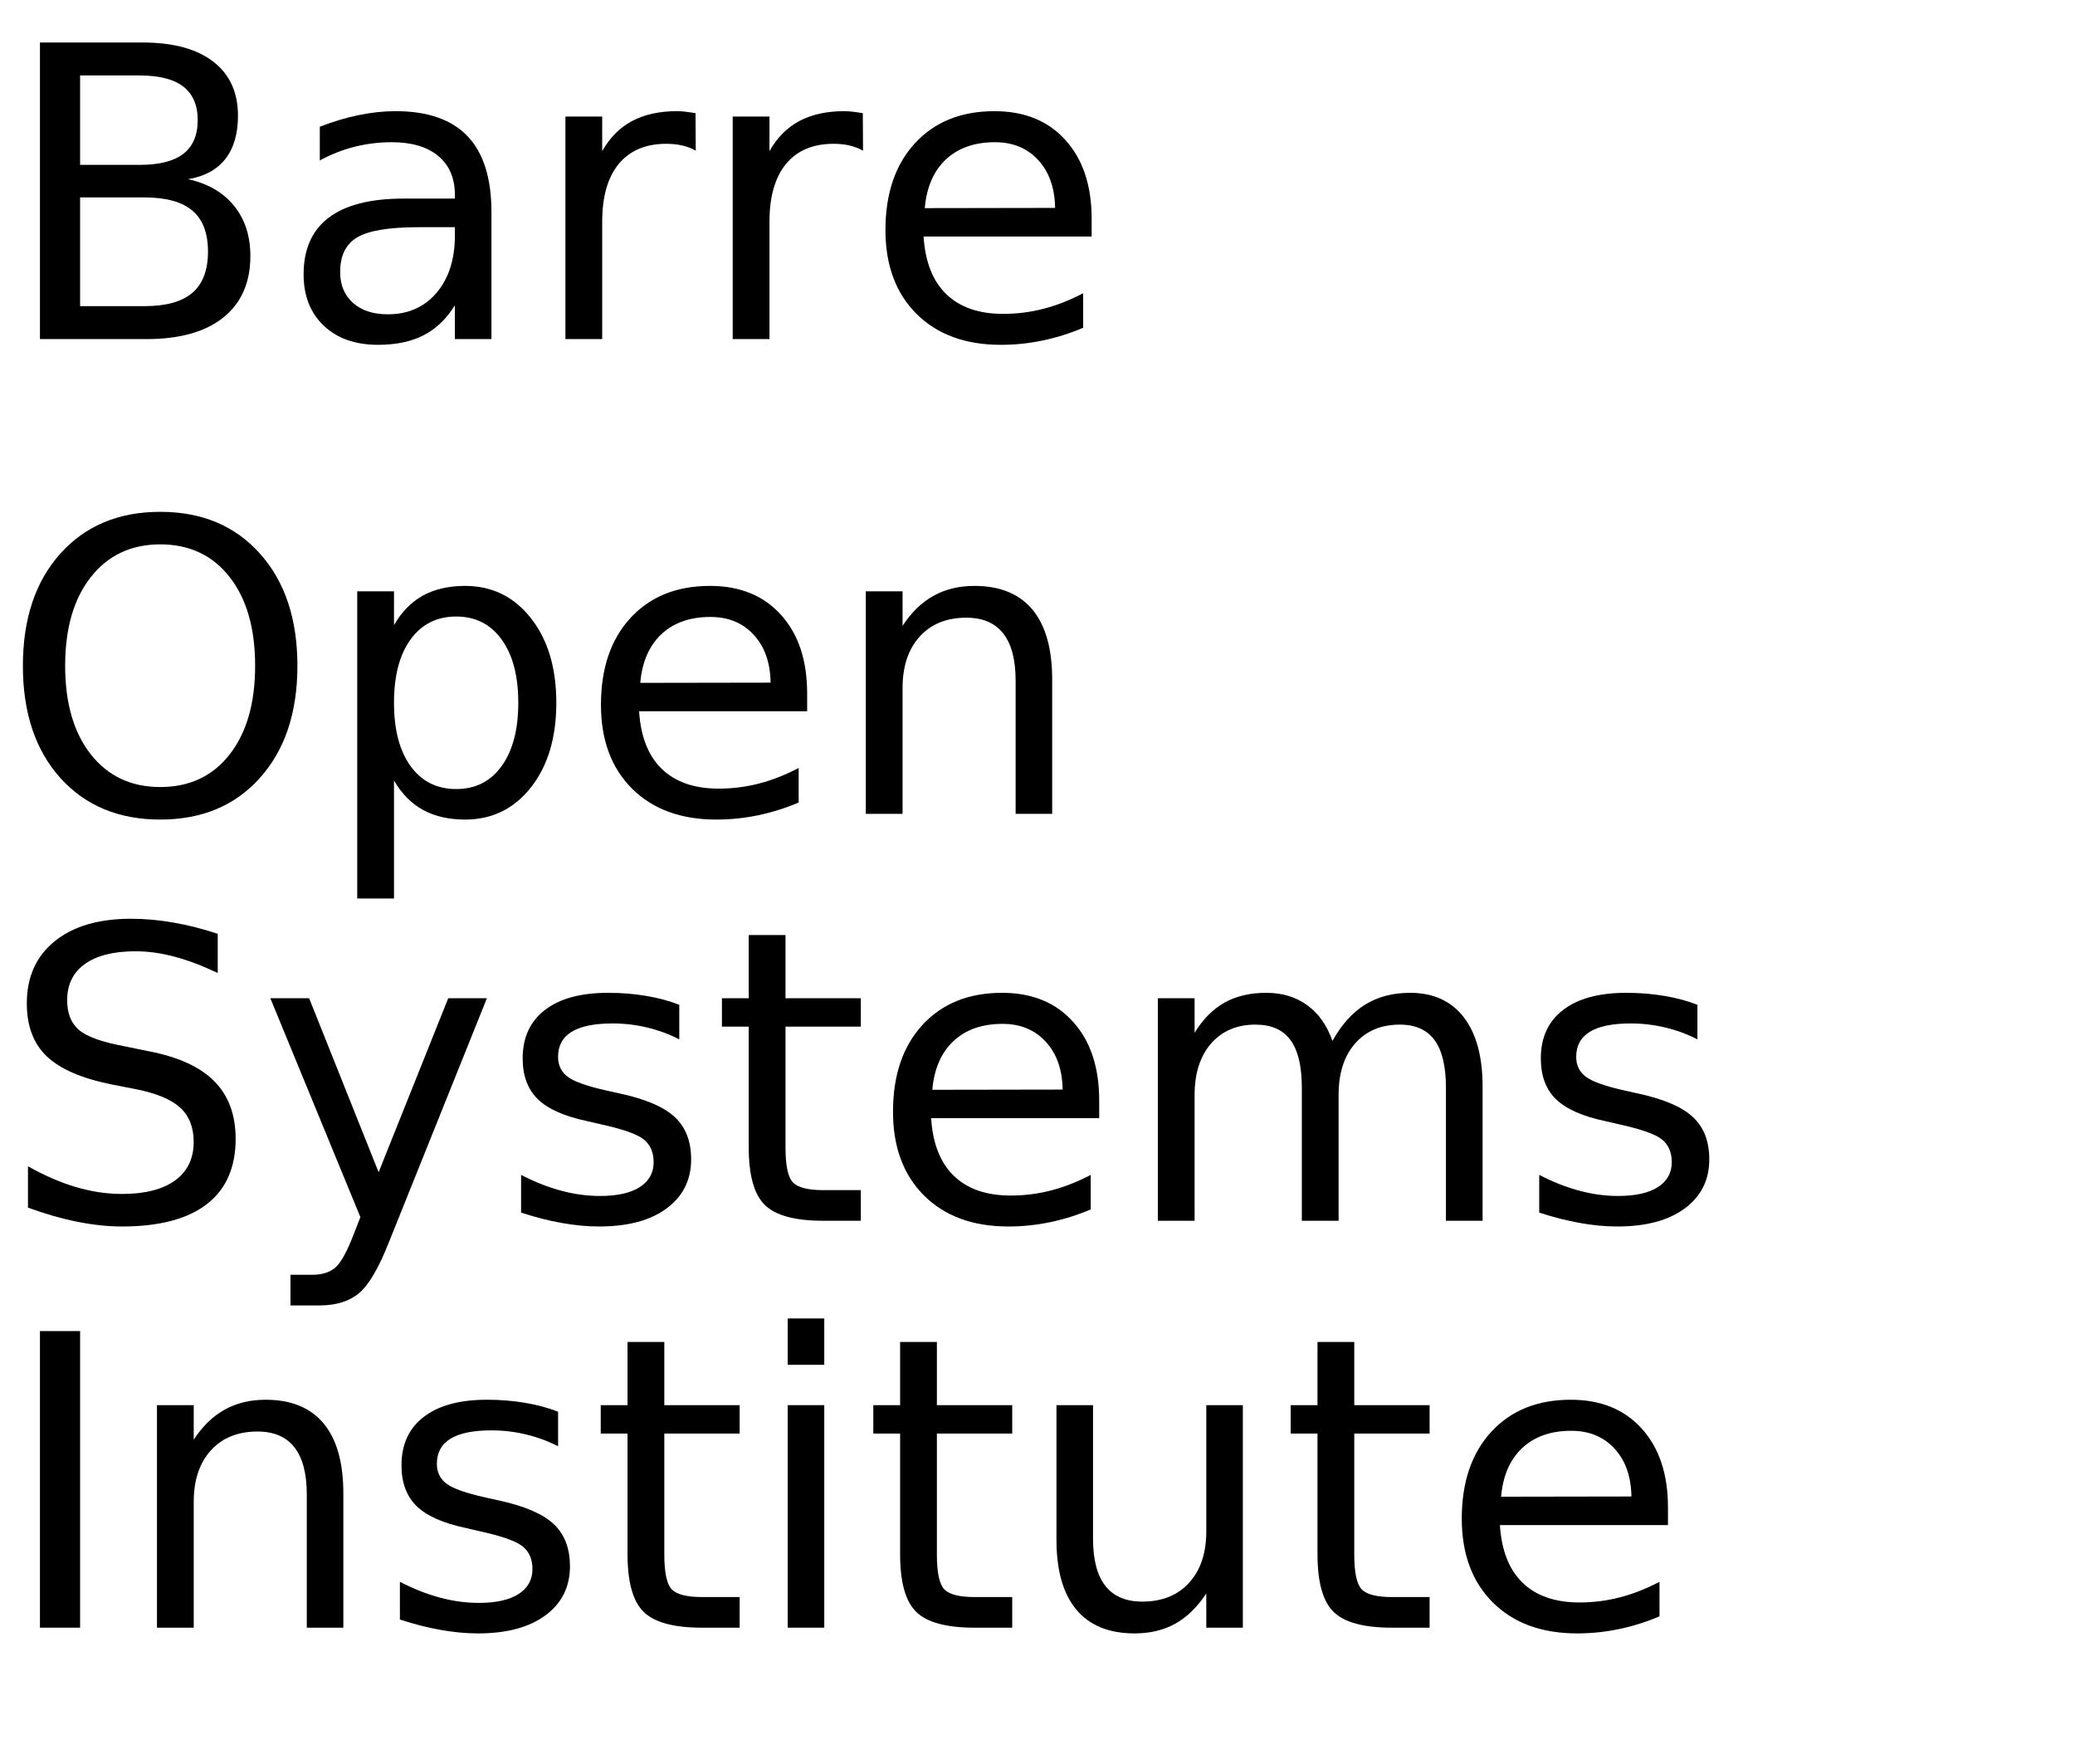
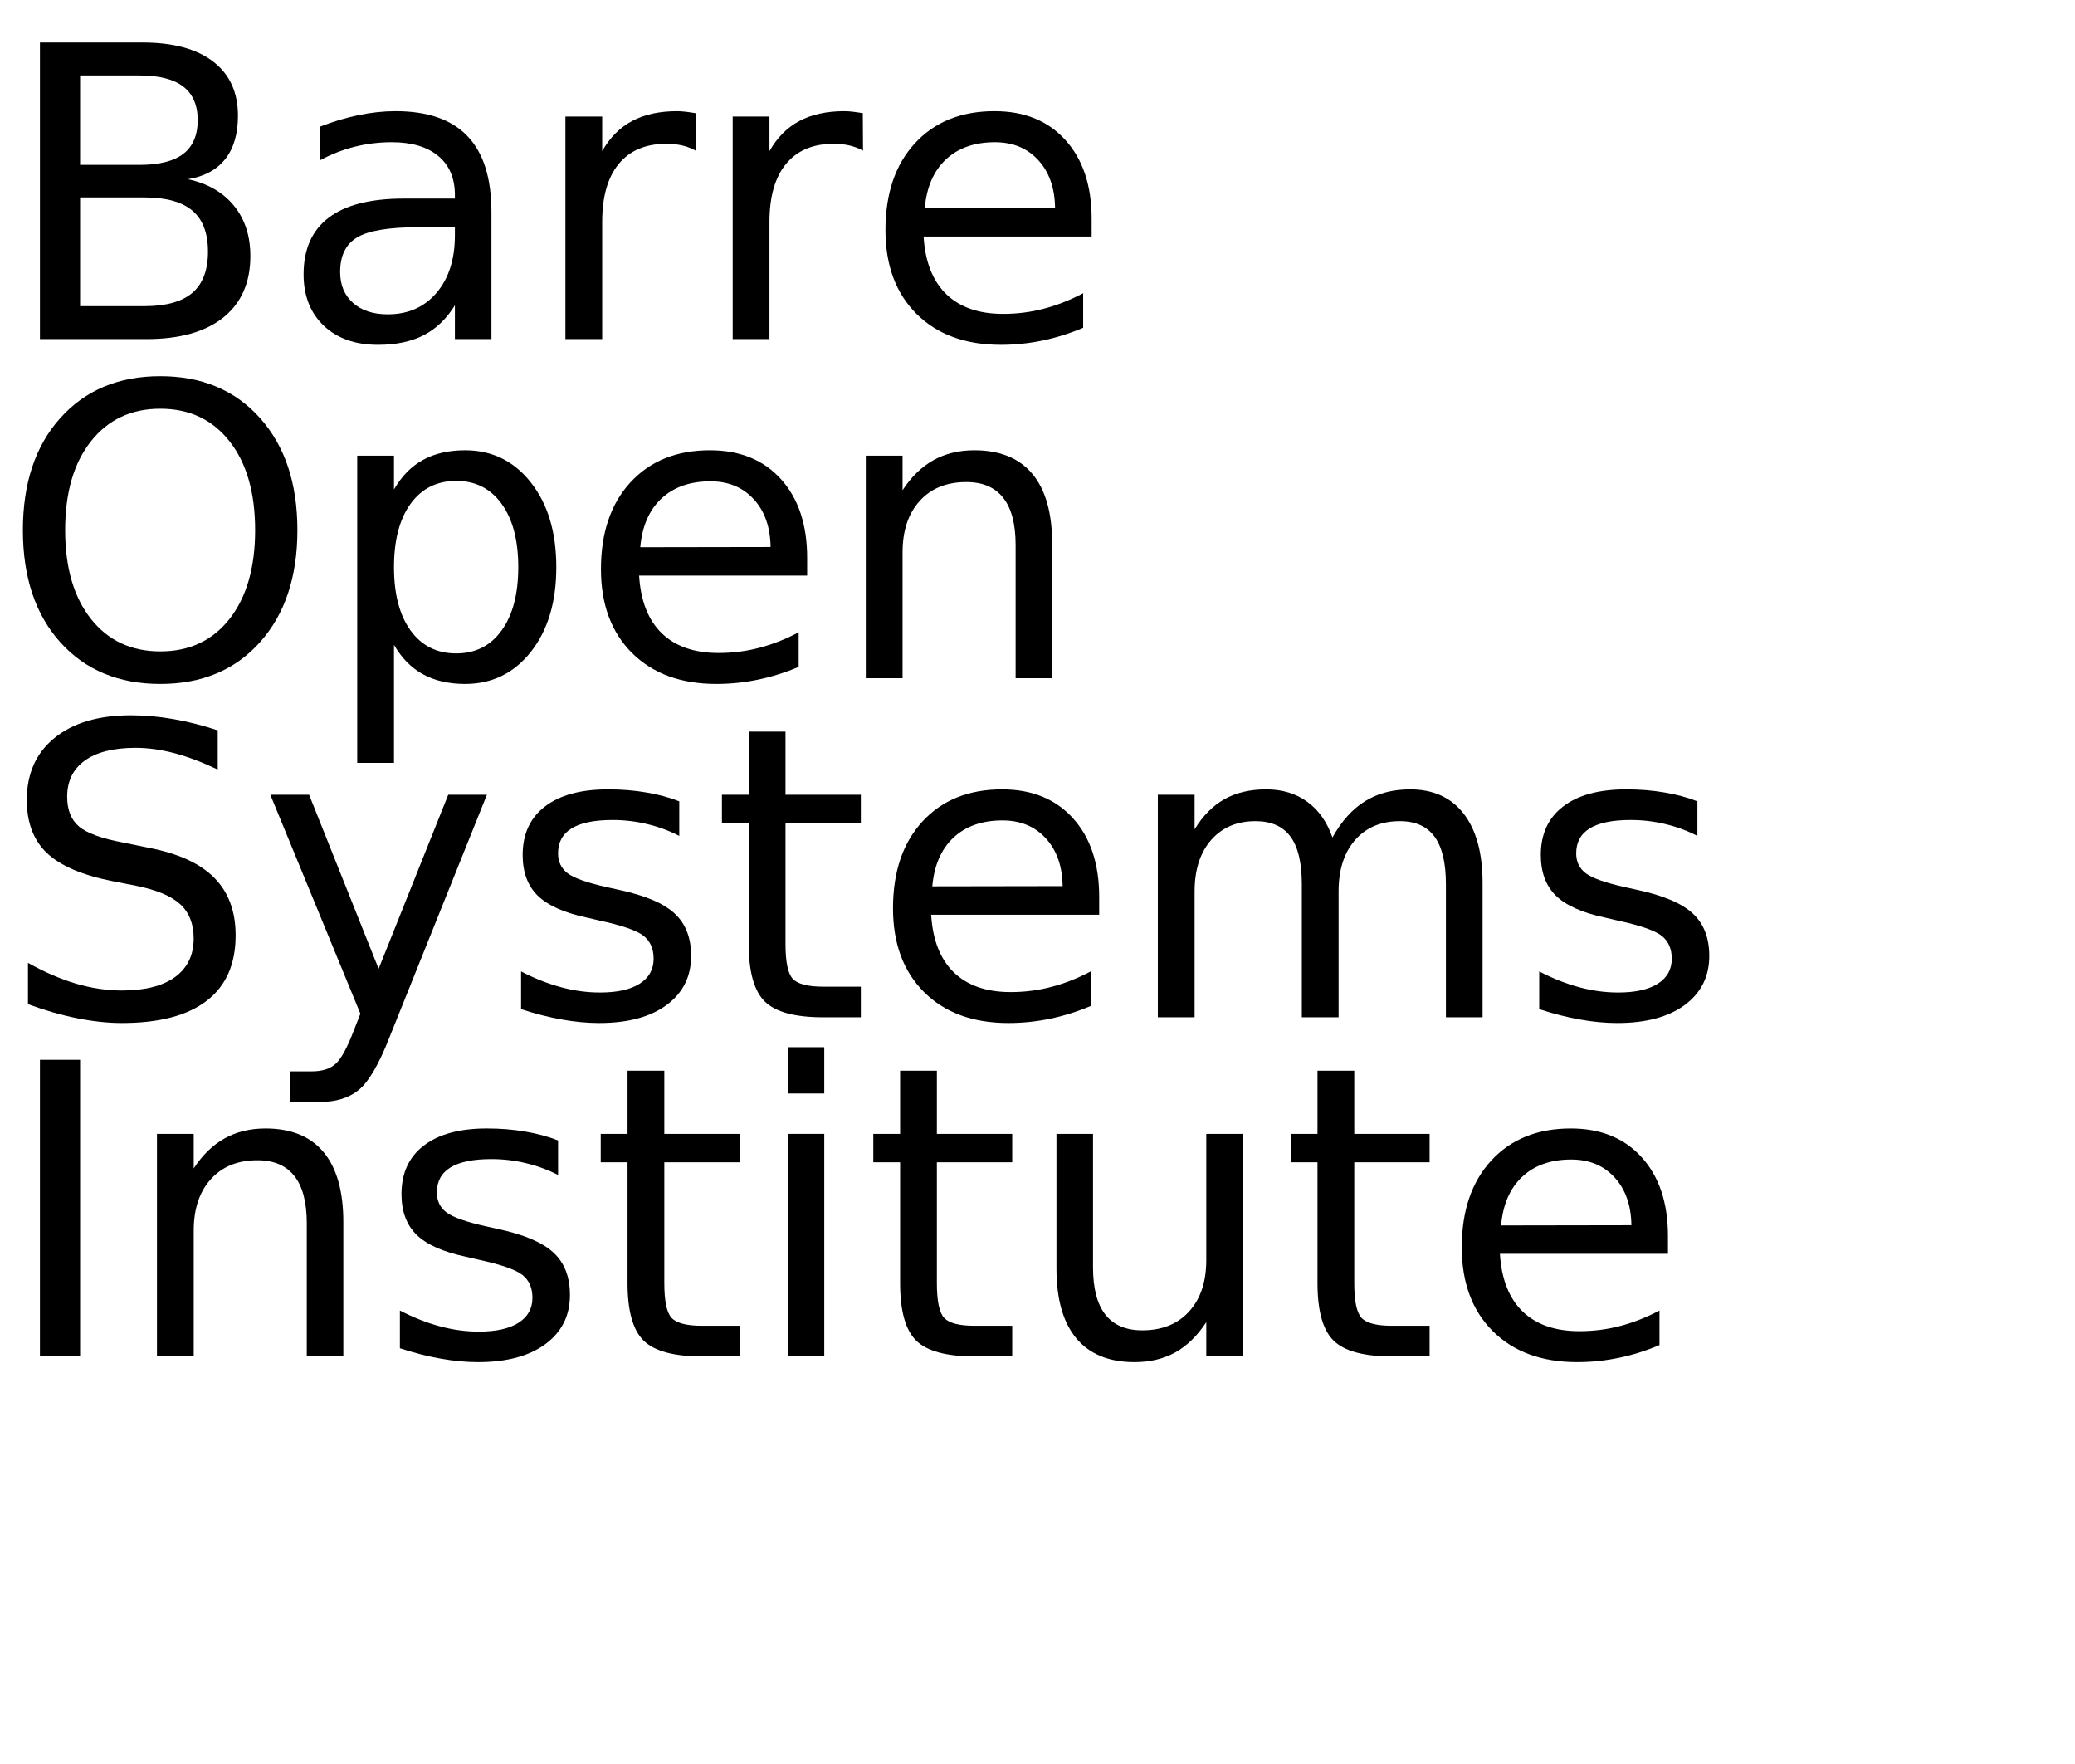
<svg xmlns="http://www.w3.org/2000/svg" xmlns:xlink="http://www.w3.org/1999/xlink" width="306" height="260" viewBox="0 0 306 260">
  <defs>
    <g>
      <g id="glyph-0-0">
        <path d="M 11.812 -20.891 L 11.812 -4.859 L 21.297 -4.859 C 24.484 -4.859 26.844 -5.516 28.375 -6.828 C 29.906 -8.148 30.672 -10.172 30.672 -12.891 C 30.672 -15.629 29.906 -17.645 28.375 -18.938 C 26.844 -20.238 24.484 -20.891 21.297 -20.891 Z M 11.812 -38.875 L 11.812 -25.688 L 20.562 -25.688 C 23.457 -25.688 25.613 -26.227 27.031 -27.312 C 28.445 -28.406 29.156 -30.062 29.156 -32.281 C 29.156 -34.488 28.445 -36.141 27.031 -37.234 C 25.613 -38.328 23.457 -38.875 20.562 -38.875 Z M 5.891 -43.734 L 21 -43.734 C 25.52 -43.734 29 -42.797 31.438 -40.922 C 33.875 -39.047 35.094 -36.383 35.094 -32.938 C 35.094 -30.258 34.469 -28.129 33.219 -26.547 C 31.969 -24.961 30.133 -23.973 27.719 -23.578 C 30.625 -22.953 32.883 -21.648 34.5 -19.672 C 36.113 -17.691 36.922 -15.219 36.922 -12.25 C 36.922 -8.344 35.594 -5.32 32.938 -3.188 C 30.281 -1.062 26.5 0 21.594 0 L 5.891 0 Z M 5.891 -43.734 " />
      </g>
      <g id="glyph-0-1">
        <path d="M 20.562 -16.5 C 16.207 -16.5 13.191 -16 11.516 -15 C 9.836 -14 9 -12.301 9 -9.906 C 9 -7.988 9.629 -6.469 10.891 -5.344 C 12.148 -4.219 13.863 -3.656 16.031 -3.656 C 19.02 -3.656 21.414 -4.711 23.219 -6.828 C 25.02 -8.953 25.922 -11.773 25.922 -15.297 L 25.922 -16.5 Z M 31.312 -18.719 L 31.312 0 L 25.922 0 L 25.922 -4.984 C 24.691 -2.992 23.16 -1.523 21.328 -0.578 C 19.492 0.367 17.25 0.844 14.594 0.844 C 11.227 0.844 8.555 -0.098 6.578 -1.984 C 4.598 -3.867 3.609 -6.391 3.609 -9.547 C 3.609 -13.242 4.844 -16.031 7.312 -17.906 C 9.781 -19.781 13.469 -20.719 18.375 -20.719 L 25.922 -20.719 L 25.922 -21.234 C 25.922 -23.723 25.102 -25.645 23.469 -27 C 21.844 -28.352 19.555 -29.031 16.609 -29.031 C 14.734 -29.031 12.906 -28.805 11.125 -28.359 C 9.352 -27.91 7.645 -27.238 6 -26.344 L 6 -31.312 C 7.977 -32.082 9.895 -32.656 11.75 -33.031 C 13.602 -33.414 15.41 -33.609 17.172 -33.609 C 21.91 -33.609 25.453 -32.375 27.797 -29.906 C 30.141 -27.445 31.312 -23.719 31.312 -18.719 Z M 31.312 -18.719 " />
      </g>
      <g id="glyph-0-2">
        <path d="M 24.672 -27.781 C 24.066 -28.125 23.406 -28.379 22.688 -28.547 C 21.977 -28.711 21.191 -28.797 20.328 -28.797 C 17.285 -28.797 14.945 -27.805 13.312 -25.828 C 11.688 -23.848 10.875 -21 10.875 -17.281 L 10.875 0 L 5.453 0 L 5.453 -32.812 L 10.875 -32.812 L 10.875 -27.719 C 12 -29.707 13.469 -31.188 15.281 -32.156 C 17.102 -33.125 19.316 -33.609 21.922 -33.609 C 22.285 -33.609 22.691 -33.582 23.141 -33.531 C 23.586 -33.477 24.086 -33.406 24.641 -33.312 Z M 24.672 -27.781 " />
      </g>
      <g id="glyph-0-3">
        <path d="M 33.719 -17.75 L 33.719 -15.125 L 8.938 -15.125 C 9.164 -11.406 10.281 -8.57 12.281 -6.625 C 14.289 -4.688 17.082 -3.719 20.656 -3.719 C 22.727 -3.719 24.734 -3.973 26.672 -4.484 C 28.617 -4.992 30.551 -5.754 32.469 -6.766 L 32.469 -1.672 C 30.531 -0.848 28.547 -0.223 26.516 0.203 C 24.484 0.629 22.422 0.844 20.328 0.844 C 15.098 0.844 10.953 -0.676 7.891 -3.719 C 4.836 -6.77 3.312 -10.891 3.312 -16.078 C 3.312 -21.453 4.758 -25.719 7.656 -28.875 C 10.562 -32.031 14.473 -33.609 19.391 -33.609 C 23.805 -33.609 27.297 -32.188 29.859 -29.344 C 32.43 -26.5 33.719 -22.633 33.719 -17.75 Z M 28.328 -19.344 C 28.285 -22.289 27.457 -24.641 25.844 -26.391 C 24.238 -28.148 22.109 -29.031 19.453 -29.031 C 16.441 -29.031 14.031 -28.18 12.219 -26.484 C 10.414 -24.785 9.379 -22.395 9.109 -19.312 Z M 28.328 -19.344 " />
      </g>
      <g id="glyph-0-4">
        <path d="M 23.641 -39.734 C 19.348 -39.734 15.938 -38.129 13.406 -34.922 C 10.875 -31.723 9.609 -27.359 9.609 -21.828 C 9.609 -16.316 10.875 -11.957 13.406 -8.75 C 15.938 -5.551 19.348 -3.953 23.641 -3.953 C 27.941 -3.953 31.348 -5.551 33.859 -8.75 C 36.367 -11.957 37.625 -16.316 37.625 -21.828 C 37.625 -27.359 36.367 -31.723 33.859 -34.922 C 31.348 -38.129 27.941 -39.734 23.641 -39.734 Z M 23.641 -44.531 C 29.773 -44.531 34.676 -42.473 38.344 -38.359 C 42.02 -34.254 43.859 -28.742 43.859 -21.828 C 43.859 -14.93 42.02 -9.426 38.344 -5.312 C 34.676 -1.207 29.773 0.844 23.641 0.844 C 17.492 0.844 12.578 -1.203 8.891 -5.297 C 5.211 -9.398 3.375 -14.91 3.375 -21.828 C 3.375 -28.742 5.211 -34.254 8.891 -38.359 C 12.578 -42.473 17.492 -44.531 23.641 -44.531 Z M 23.641 -44.531 " />
      </g>
      <g id="glyph-0-5">
        <path d="M 10.875 -4.922 L 10.875 12.484 L 5.453 12.484 L 5.453 -32.812 L 10.875 -32.812 L 10.875 -27.828 C 12 -29.785 13.426 -31.238 15.156 -32.188 C 16.883 -33.133 18.953 -33.609 21.359 -33.609 C 25.336 -33.609 28.57 -32.023 31.062 -28.859 C 33.562 -25.691 34.812 -21.531 34.812 -16.375 C 34.812 -11.219 33.562 -7.055 31.062 -3.891 C 28.57 -0.734 25.336 0.844 21.359 0.844 C 18.953 0.844 16.883 0.367 15.156 -0.578 C 13.426 -1.523 12 -2.973 10.875 -4.922 Z M 29.203 -16.375 C 29.203 -20.344 28.383 -23.453 26.75 -25.703 C 25.125 -27.961 22.891 -29.094 20.047 -29.094 C 17.191 -29.094 14.945 -27.961 13.312 -25.703 C 11.688 -23.453 10.875 -20.344 10.875 -16.375 C 10.875 -12.414 11.688 -9.305 13.312 -7.047 C 14.945 -4.785 17.191 -3.656 20.047 -3.656 C 22.891 -3.656 25.125 -4.785 26.75 -7.047 C 28.383 -9.305 29.203 -12.414 29.203 -16.375 Z M 29.203 -16.375 " />
      </g>
      <g id="glyph-0-6">
        <path d="M 32.938 -19.812 L 32.938 0 L 27.547 0 L 27.547 -19.625 C 27.547 -22.727 26.938 -25.051 25.719 -26.594 C 24.508 -28.145 22.695 -28.922 20.281 -28.922 C 17.363 -28.922 15.066 -27.988 13.391 -26.125 C 11.711 -24.27 10.875 -21.742 10.875 -18.547 L 10.875 0 L 5.453 0 L 5.453 -32.812 L 10.875 -32.812 L 10.875 -27.719 C 12.156 -29.688 13.672 -31.16 15.422 -32.141 C 17.172 -33.117 19.188 -33.609 21.469 -33.609 C 25.238 -33.609 28.094 -32.441 30.031 -30.109 C 31.969 -27.773 32.938 -24.344 32.938 -19.812 Z M 32.938 -19.812 " />
      </g>
      <g id="glyph-0-7">
        <path d="M 32.109 -42.312 L 32.109 -36.531 C 29.859 -37.602 27.738 -38.406 25.75 -38.938 C 23.758 -39.469 21.836 -39.734 19.984 -39.734 C 16.754 -39.734 14.266 -39.109 12.516 -37.859 C 10.773 -36.609 9.906 -34.828 9.906 -32.516 C 9.906 -30.586 10.484 -29.129 11.641 -28.141 C 12.805 -27.148 15.008 -26.352 18.25 -25.75 L 21.828 -25.016 C 26.242 -24.18 29.5 -22.703 31.594 -20.578 C 33.695 -18.461 34.75 -15.629 34.75 -12.078 C 34.75 -7.836 33.328 -4.625 30.484 -2.438 C 27.641 -0.25 23.473 0.844 17.984 0.844 C 15.922 0.844 13.719 0.609 11.375 0.141 C 9.039 -0.328 6.625 -1.02 4.125 -1.938 L 4.125 -8.031 C 6.531 -6.676 8.883 -5.656 11.188 -4.969 C 13.5 -4.289 15.766 -3.953 17.984 -3.953 C 21.367 -3.953 23.977 -4.613 25.812 -5.938 C 27.645 -7.27 28.562 -9.164 28.562 -11.625 C 28.562 -13.781 27.898 -15.461 26.578 -16.672 C 25.266 -17.879 23.102 -18.785 20.094 -19.391 L 16.5 -20.094 C 12.082 -20.977 8.883 -22.359 6.906 -24.234 C 4.938 -26.109 3.953 -28.711 3.953 -32.047 C 3.953 -35.922 5.312 -38.969 8.031 -41.188 C 10.758 -43.414 14.52 -44.531 19.312 -44.531 C 21.363 -44.531 23.453 -44.344 25.578 -43.969 C 27.703 -43.602 29.879 -43.051 32.109 -42.312 Z M 32.109 -42.312 " />
      </g>
      <g id="glyph-0-8">
        <path d="M 19.312 3.047 C 17.781 6.953 16.289 9.5 14.844 10.688 C 13.406 11.883 11.473 12.484 9.047 12.484 L 4.75 12.484 L 4.75 7.969 L 7.906 7.969 C 9.395 7.969 10.547 7.613 11.359 6.906 C 12.18 6.207 13.094 4.551 14.094 1.938 L 15.062 -0.531 L 1.781 -32.812 L 7.5 -32.812 L 17.75 -7.156 L 28.016 -32.812 L 33.719 -32.812 Z M 19.312 3.047 " />
      </g>
      <g id="glyph-0-9">
        <path d="M 26.578 -31.844 L 26.578 -26.75 C 25.047 -27.531 23.457 -28.113 21.812 -28.5 C 20.176 -28.895 18.484 -29.094 16.734 -29.094 C 14.055 -29.094 12.047 -28.68 10.703 -27.859 C 9.367 -27.035 8.703 -25.805 8.703 -24.172 C 8.703 -22.922 9.18 -21.938 10.141 -21.219 C 11.098 -20.508 13.02 -19.832 15.906 -19.188 L 17.75 -18.781 C 21.582 -17.957 24.301 -16.797 25.906 -15.297 C 27.52 -13.805 28.328 -11.723 28.328 -9.047 C 28.328 -6.004 27.117 -3.594 24.703 -1.812 C 22.297 -0.039 18.984 0.844 14.766 0.844 C 13.004 0.844 11.172 0.672 9.266 0.328 C 7.367 -0.004 5.363 -0.516 3.25 -1.203 L 3.25 -6.766 C 5.238 -5.734 7.203 -4.957 9.141 -4.438 C 11.078 -3.914 12.992 -3.656 14.891 -3.656 C 17.422 -3.656 19.367 -4.086 20.734 -4.953 C 22.109 -5.828 22.797 -7.055 22.797 -8.641 C 22.797 -10.109 22.301 -11.234 21.312 -12.016 C 20.32 -12.797 18.16 -13.547 14.828 -14.266 L 12.953 -14.703 C 9.609 -15.41 7.191 -16.488 5.703 -17.938 C 4.223 -19.395 3.484 -21.395 3.484 -23.938 C 3.484 -27.02 4.578 -29.398 6.766 -31.078 C 8.953 -32.766 12.055 -33.609 16.078 -33.609 C 18.078 -33.609 19.953 -33.457 21.703 -33.156 C 23.461 -32.863 25.086 -32.426 26.578 -31.844 Z M 26.578 -31.844 " />
      </g>
      <g id="glyph-0-10">
        <path d="M 10.984 -42.125 L 10.984 -32.812 L 22.094 -32.812 L 22.094 -28.625 L 10.984 -28.625 L 10.984 -10.812 C 10.984 -8.133 11.348 -6.414 12.078 -5.656 C 12.816 -4.895 14.305 -4.516 16.547 -4.516 L 22.094 -4.516 L 22.094 0 L 16.547 0 C 12.391 0 9.52 -0.773 7.938 -2.328 C 6.352 -3.879 5.562 -6.707 5.562 -10.812 L 5.562 -28.625 L 1.609 -28.625 L 1.609 -32.812 L 5.562 -32.812 L 5.562 -42.125 Z M 10.984 -42.125 " />
      </g>
      <g id="glyph-0-11">
        <path d="M 31.203 -26.516 C 32.547 -28.93 34.156 -30.719 36.031 -31.875 C 37.906 -33.031 40.113 -33.609 42.656 -33.609 C 46.07 -33.609 48.707 -32.41 50.562 -30.016 C 52.414 -27.617 53.344 -24.219 53.344 -19.812 L 53.344 0 L 47.938 0 L 47.938 -19.625 C 47.938 -22.77 47.379 -25.102 46.266 -26.625 C 45.148 -28.156 43.445 -28.922 41.156 -28.922 C 38.363 -28.922 36.156 -27.988 34.531 -26.125 C 32.914 -24.27 32.109 -21.742 32.109 -18.547 L 32.109 0 L 26.688 0 L 26.688 -19.625 C 26.688 -22.789 26.129 -25.129 25.016 -26.641 C 23.898 -28.16 22.18 -28.922 19.859 -28.922 C 17.109 -28.922 14.922 -27.988 13.297 -26.125 C 11.68 -24.258 10.875 -21.734 10.875 -18.547 L 10.875 0 L 5.453 0 L 5.453 -32.812 L 10.875 -32.812 L 10.875 -27.719 C 12.102 -29.727 13.578 -31.211 15.297 -32.172 C 17.016 -33.129 19.055 -33.609 21.422 -33.609 C 23.797 -33.609 25.816 -33 27.484 -31.781 C 29.16 -30.57 30.398 -28.816 31.203 -26.516 Z M 31.203 -26.516 " />
      </g>
      <g id="glyph-0-12">
        <path d="M 5.891 -43.734 L 11.812 -43.734 L 11.812 0 L 5.891 0 Z M 5.891 -43.734 " />
      </g>
      <g id="glyph-0-13">
        <path d="M 5.656 -32.812 L 11.047 -32.812 L 11.047 0 L 5.656 0 Z M 5.656 -45.594 L 11.047 -45.594 L 11.047 -38.766 L 5.656 -38.766 Z M 5.656 -45.594 " />
      </g>
      <g id="glyph-0-14">
        <path d="M 5.094 -12.953 L 5.094 -32.812 L 10.484 -32.812 L 10.484 -13.156 C 10.484 -10.051 11.086 -7.723 12.297 -6.172 C 13.516 -4.617 15.332 -3.844 17.75 -3.844 C 20.664 -3.844 22.969 -4.77 24.656 -6.625 C 26.344 -8.477 27.188 -11.004 27.188 -14.203 L 27.188 -32.812 L 32.578 -32.812 L 32.578 0 L 27.188 0 L 27.188 -5.047 C 25.875 -3.047 24.352 -1.562 22.625 -0.594 C 20.906 0.363 18.898 0.844 16.609 0.844 C 12.836 0.844 9.973 -0.328 8.016 -2.672 C 6.066 -5.016 5.094 -8.441 5.094 -12.953 Z M 18.656 -33.609 Z M 18.656 -33.609 " />
      </g>
    </g>
  </defs>
  <g fill="rgb(0%, 0%, 0%)" fill-opacity="1">
    <use xlink:href="#glyph-0-0" x="0" y="50" />
    <use xlink:href="#glyph-0-1" x="41.162" y="50" />
    <use xlink:href="#glyph-0-2" x="77.93" y="50" />
    <use xlink:href="#glyph-0-2" x="102.598" y="50" />
    <use xlink:href="#glyph-0-3" x="127.266" y="50" />
  </g>
  <g fill="rgb(0%, 0%, 0%)" fill-opacity="1">
-     <use xlink:href="#glyph-0-4" x="0" y="120" />
-     <use xlink:href="#glyph-0-5" x="47.227" y="120" />
-     <use xlink:href="#glyph-0-3" x="85.312" y="120" />
-     <use xlink:href="#glyph-0-6" x="122.227" y="120" />
+     <use xlink:href="#glyph-0-4" x="0" y="100" />
+     <use xlink:href="#glyph-0-5" x="47.227" y="100" />
+     <use xlink:href="#glyph-0-3" x="85.312" y="100" />
+     <use xlink:href="#glyph-0-6" x="122.227" y="100" />
  </g>
  <g fill="rgb(0%, 0%, 0%)" fill-opacity="1">
-     <use xlink:href="#glyph-0-7" x="0" y="180" />
-     <use xlink:href="#glyph-0-8" x="38.086" y="180" />
-     <use xlink:href="#glyph-0-9" x="73.594" y="180" />
-     <use xlink:href="#glyph-0-10" x="104.854" y="180" />
-     <use xlink:href="#glyph-0-3" x="128.379" y="180" />
-     <use xlink:href="#glyph-0-11" x="165.293" y="180" />
-     <use xlink:href="#glyph-0-9" x="223.74" y="180" />
+     <use xlink:href="#glyph-0-7" x="0" y="150" />
+     <use xlink:href="#glyph-0-8" x="38.086" y="150" />
+     <use xlink:href="#glyph-0-9" x="73.594" y="150" />
+     <use xlink:href="#glyph-0-10" x="104.854" y="150" />
+     <use xlink:href="#glyph-0-3" x="128.379" y="150" />
+     <use xlink:href="#glyph-0-11" x="165.293" y="150" />
+     <use xlink:href="#glyph-0-9" x="223.74" y="150" />
  </g>
  <g fill="rgb(0%, 0%, 0%)" fill-opacity="1">
-     <use xlink:href="#glyph-0-12" x="0" y="240" />
-     <use xlink:href="#glyph-0-6" x="17.695" y="240" />
-     <use xlink:href="#glyph-0-9" x="55.723" y="240" />
-     <use xlink:href="#glyph-0-10" x="86.982" y="240" />
-     <use xlink:href="#glyph-0-13" x="110.508" y="240" />
-     <use xlink:href="#glyph-0-10" x="127.178" y="240" />
-     <use xlink:href="#glyph-0-14" x="150.703" y="240" />
-     <use xlink:href="#glyph-0-10" x="188.73" y="240" />
-     <use xlink:href="#glyph-0-3" x="212.256" y="240" />
+     <use xlink:href="#glyph-0-12" x="0" y="200" />
+     <use xlink:href="#glyph-0-6" x="17.695" y="200" />
+     <use xlink:href="#glyph-0-9" x="55.723" y="200" />
+     <use xlink:href="#glyph-0-10" x="86.982" y="200" />
+     <use xlink:href="#glyph-0-13" x="110.508" y="200" />
+     <use xlink:href="#glyph-0-10" x="127.178" y="200" />
+     <use xlink:href="#glyph-0-14" x="150.703" y="200" />
+     <use xlink:href="#glyph-0-10" x="188.73" y="200" />
+     <use xlink:href="#glyph-0-3" x="212.256" y="200" />
  </g>
</svg>
